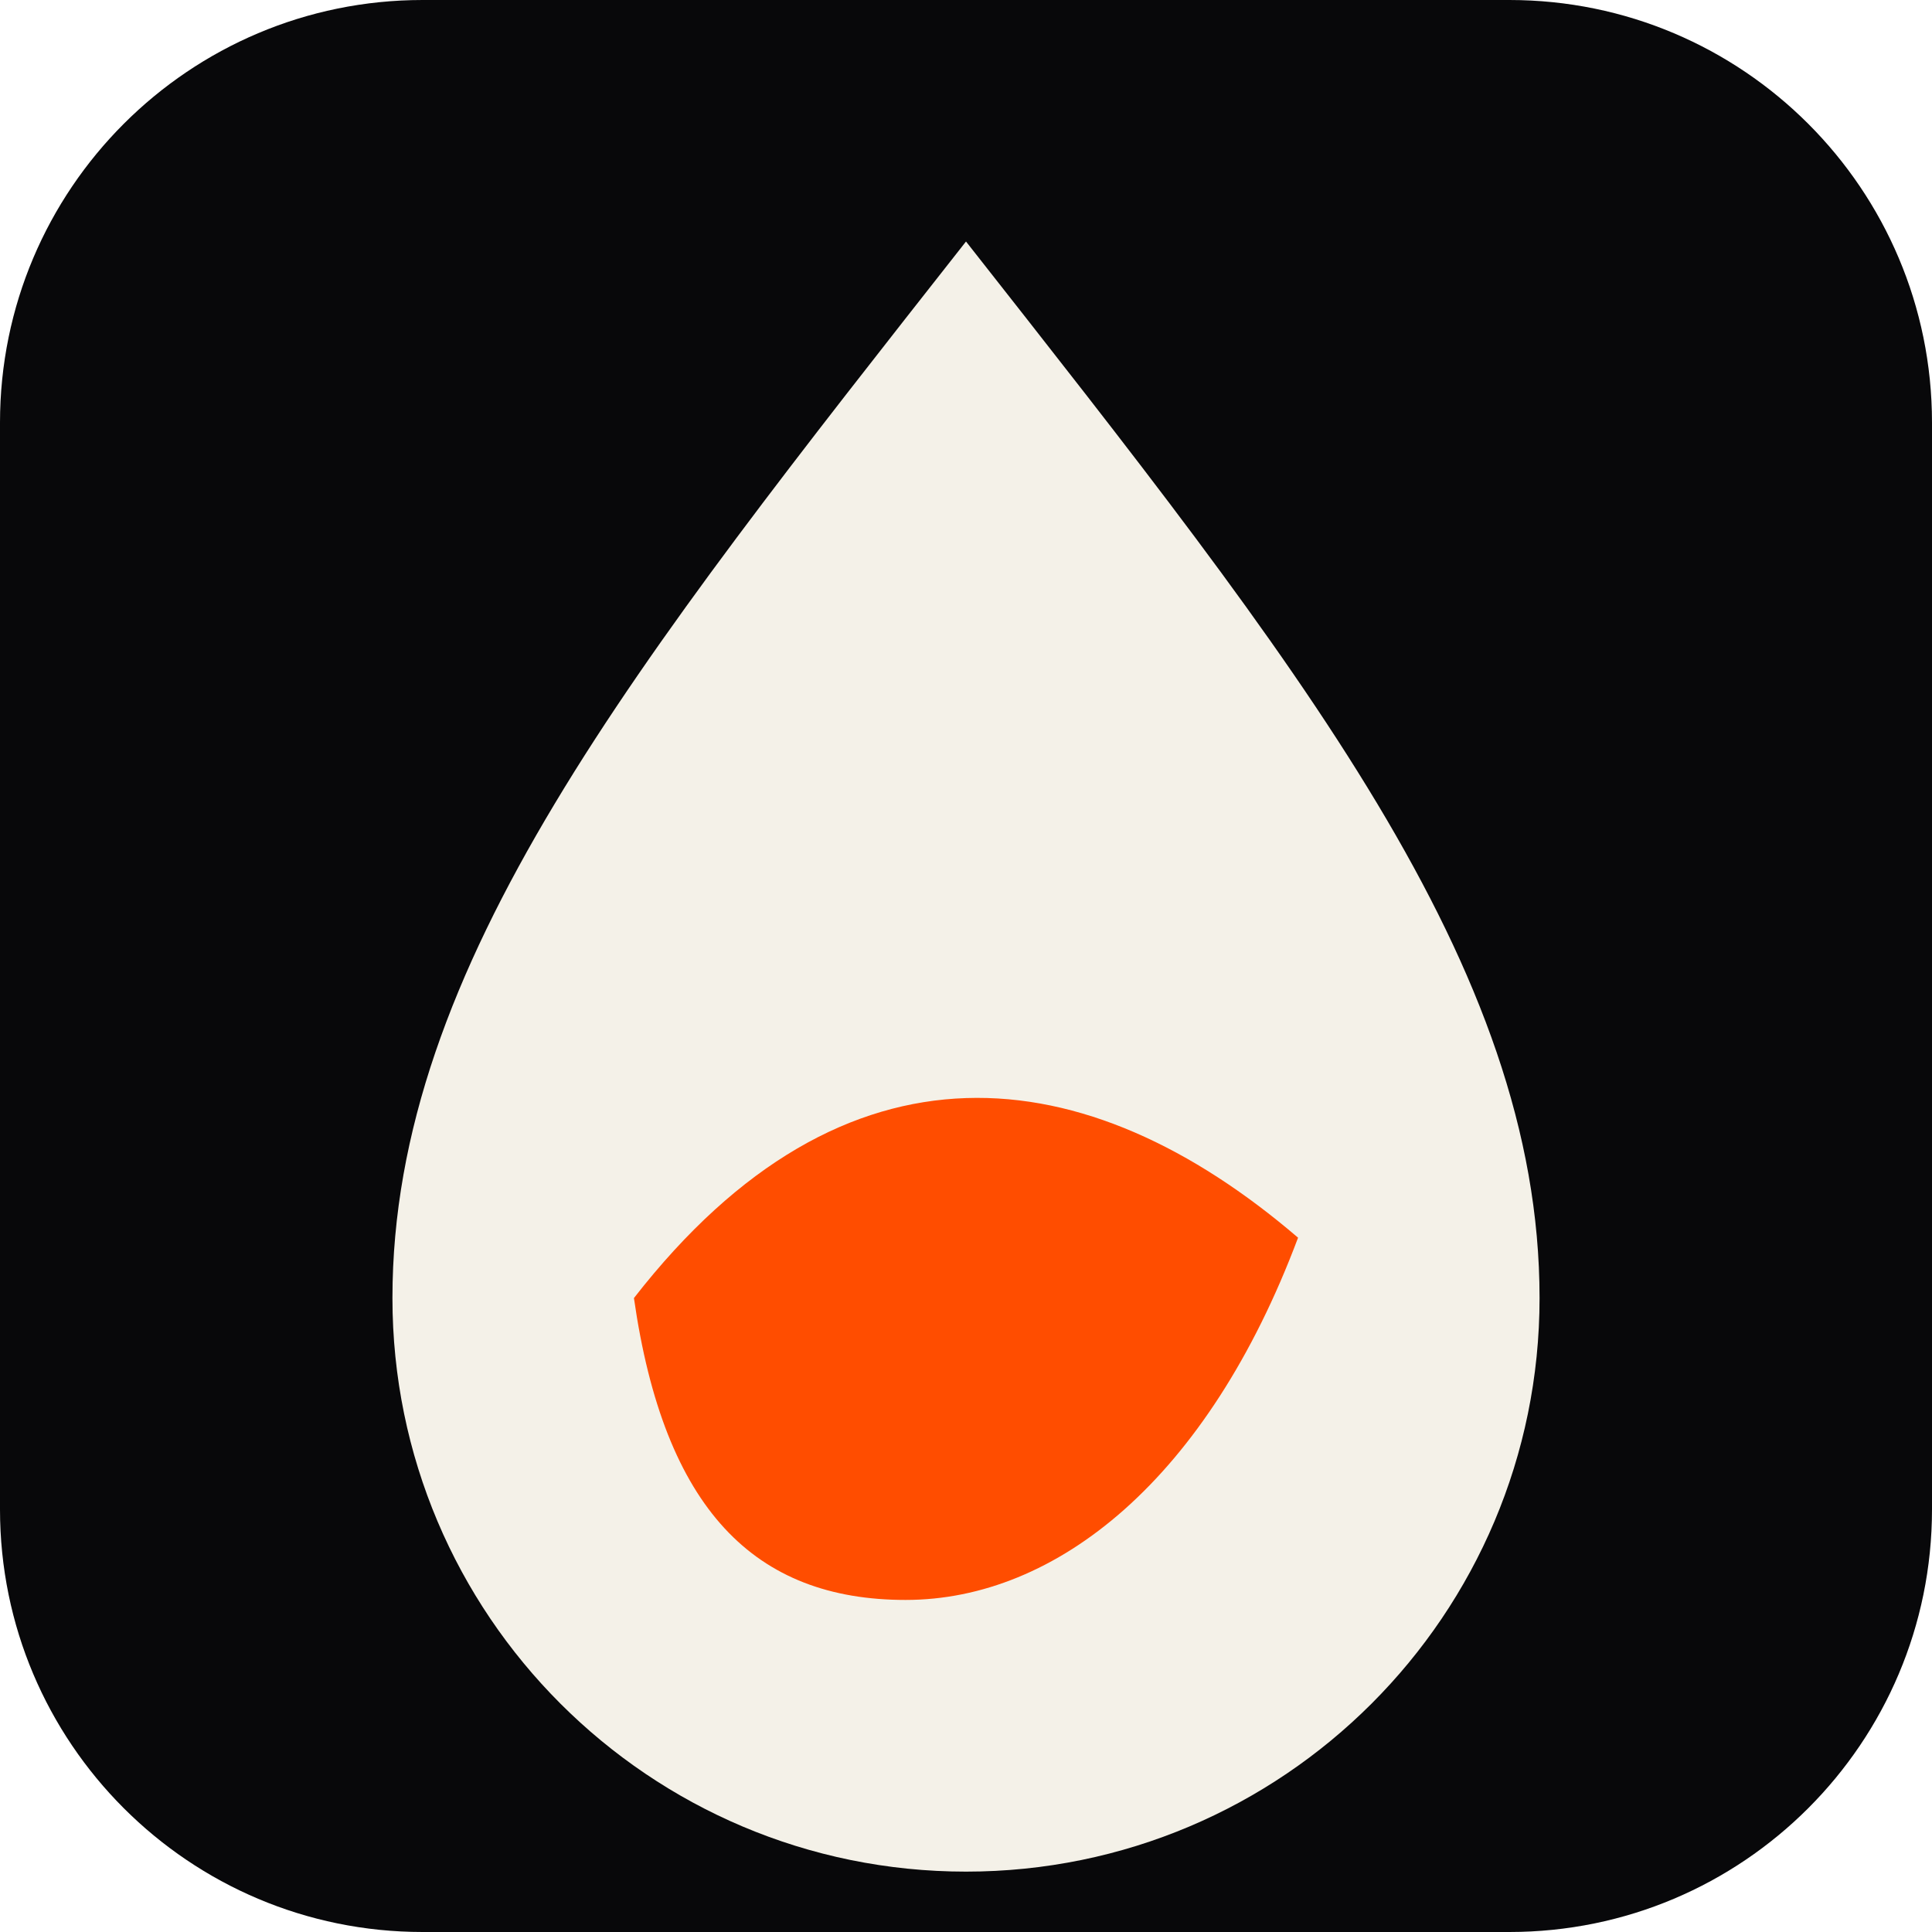
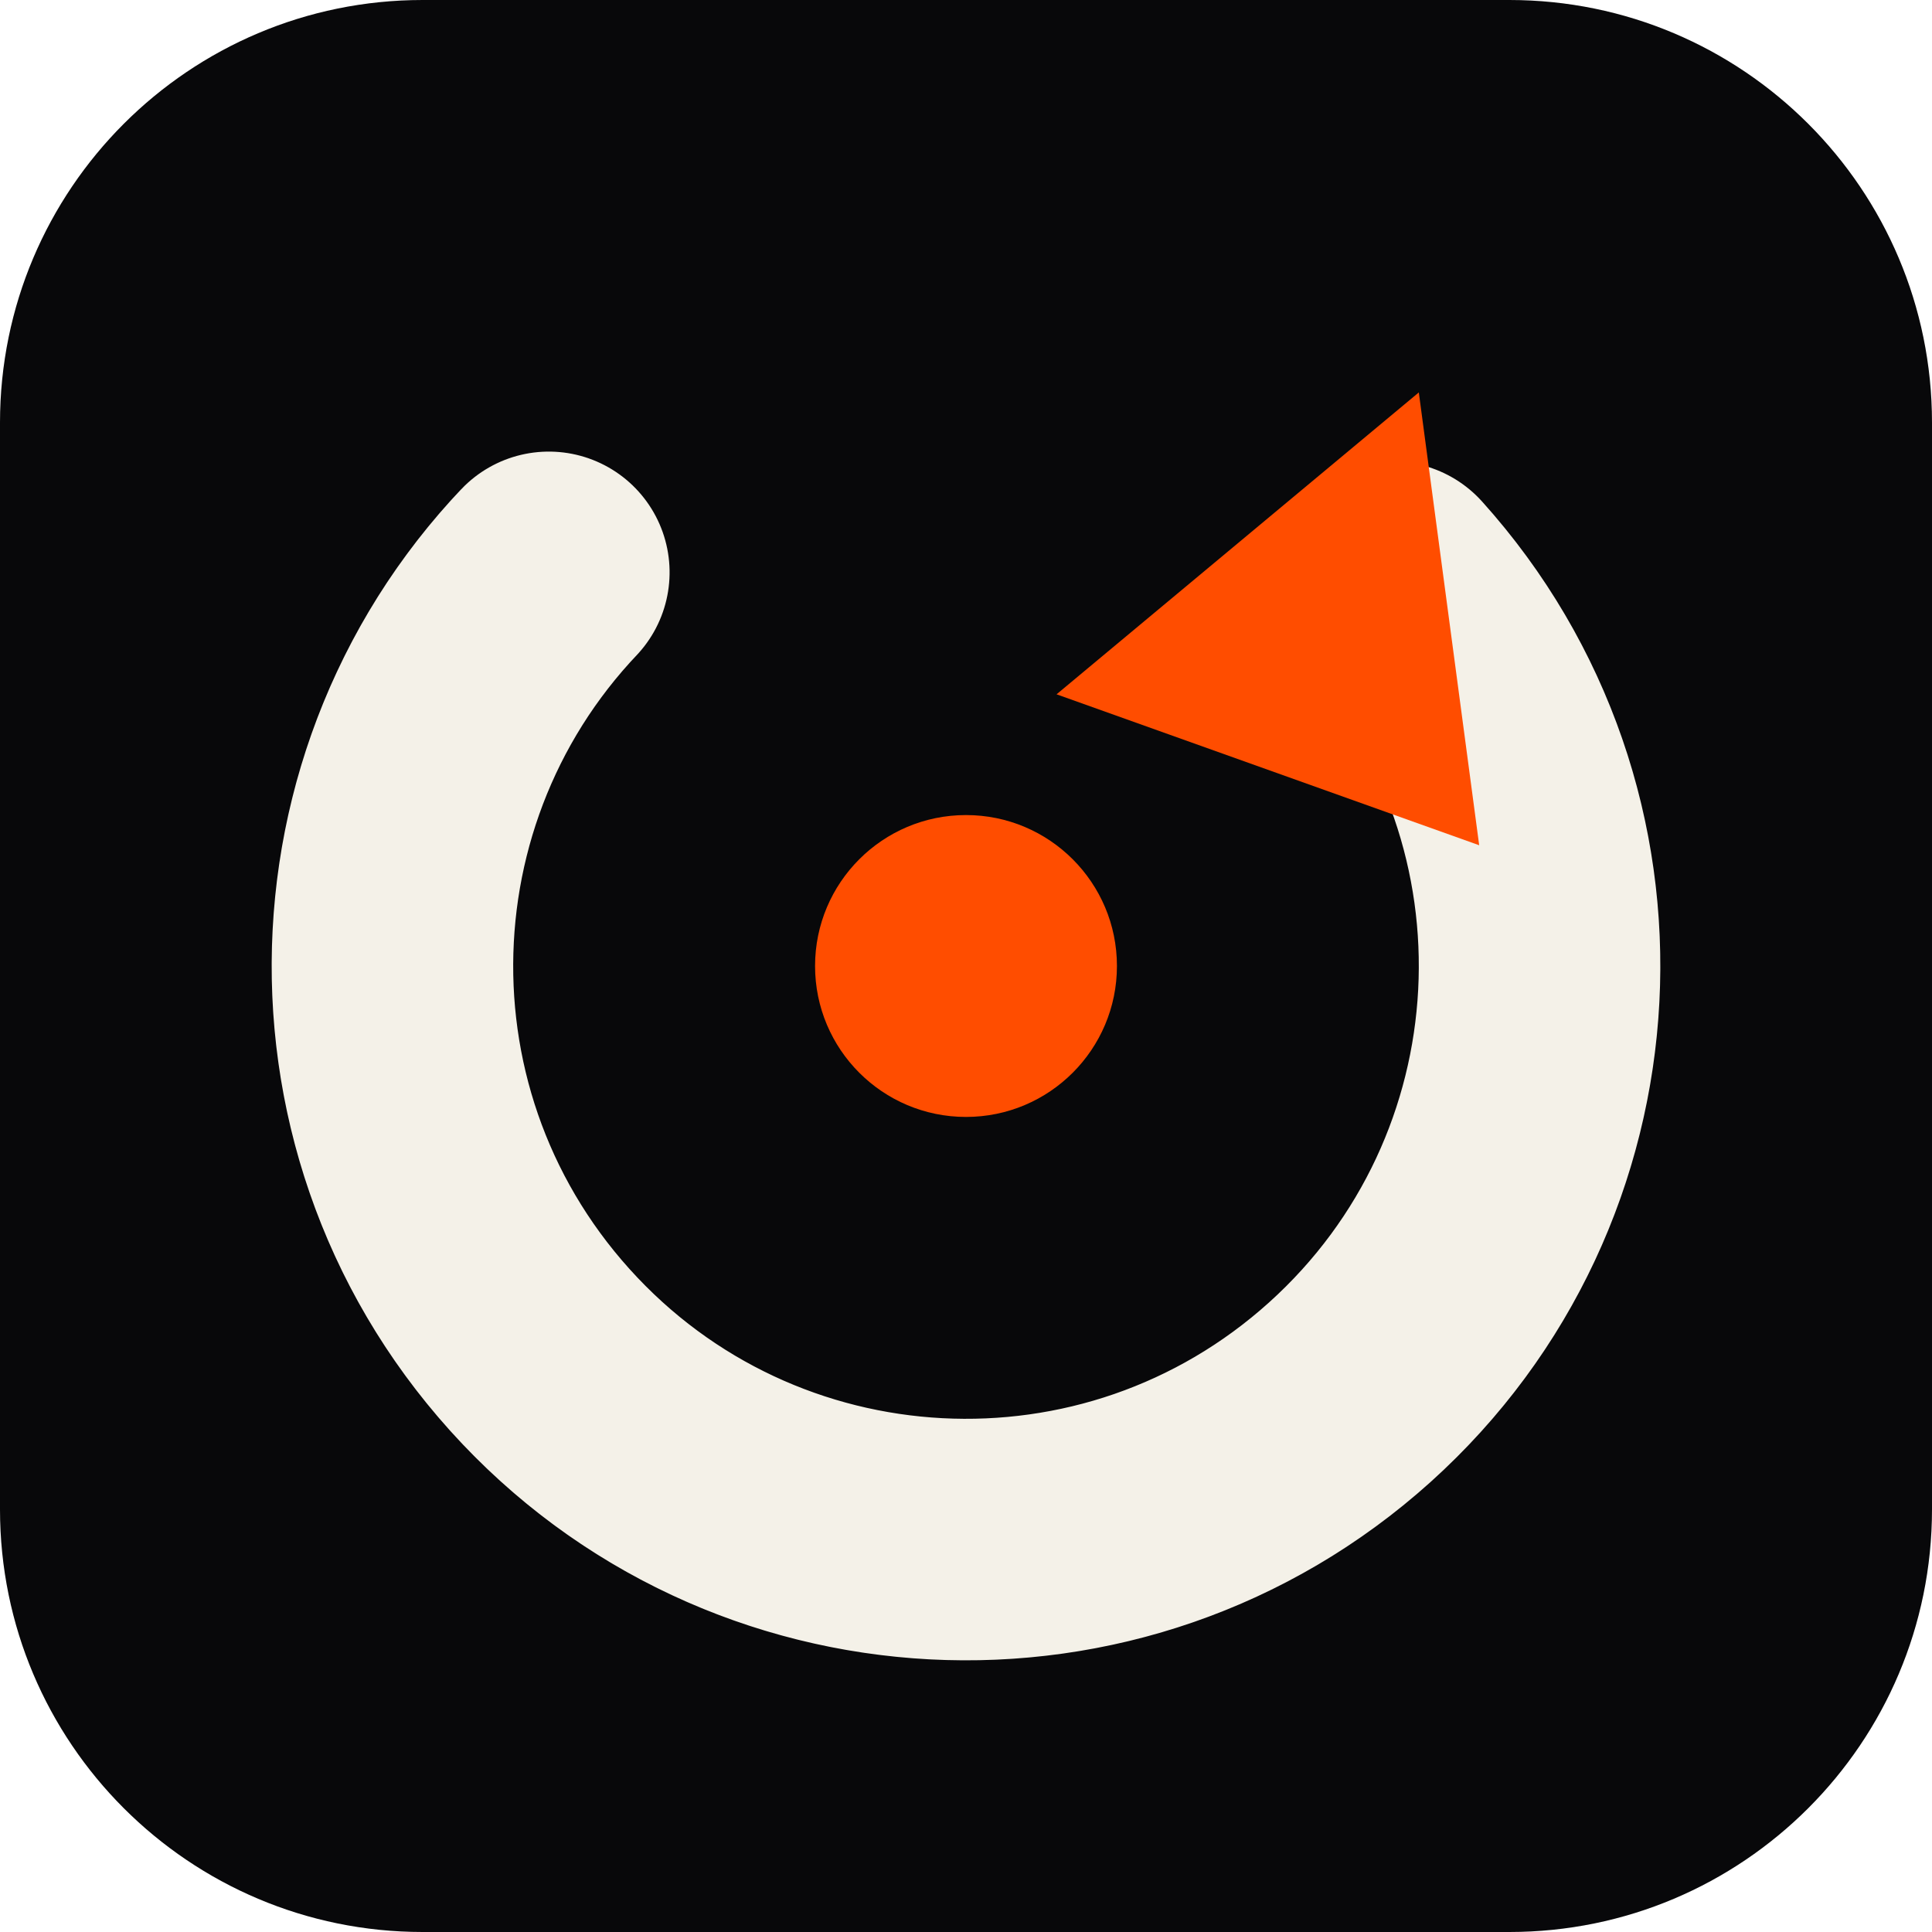
<svg xmlns="http://www.w3.org/2000/svg" viewBox="0 0 64 64">
  <rect width="64" height="64" rx="14" fill="#08080a" />
-   <path d="M32 8C21 22 13 32 13 43a19 19 0 0 0 38 0C51 32 43 22 32 8Z" fill="#f4f1e8" />
-   <path d="M21 43c7-9 15-8 22-2-3 8-8 12-13 12-5 0-8-3-9-10Z" fill="#ff4d00" />
+   <circle cx="32" cy="32" r="19" fill="none" stroke="#f4f1e8" stroke-width="8" stroke-linecap="round" stroke-dasharray="88 32" transform="rotate(-42 32 32)" />
+   <path d="M47 13l2 15-14-5Z" fill="#ff4d00" />
+   <circle cx="32" cy="32" r="5" fill="#ff4d00" />
</svg>
